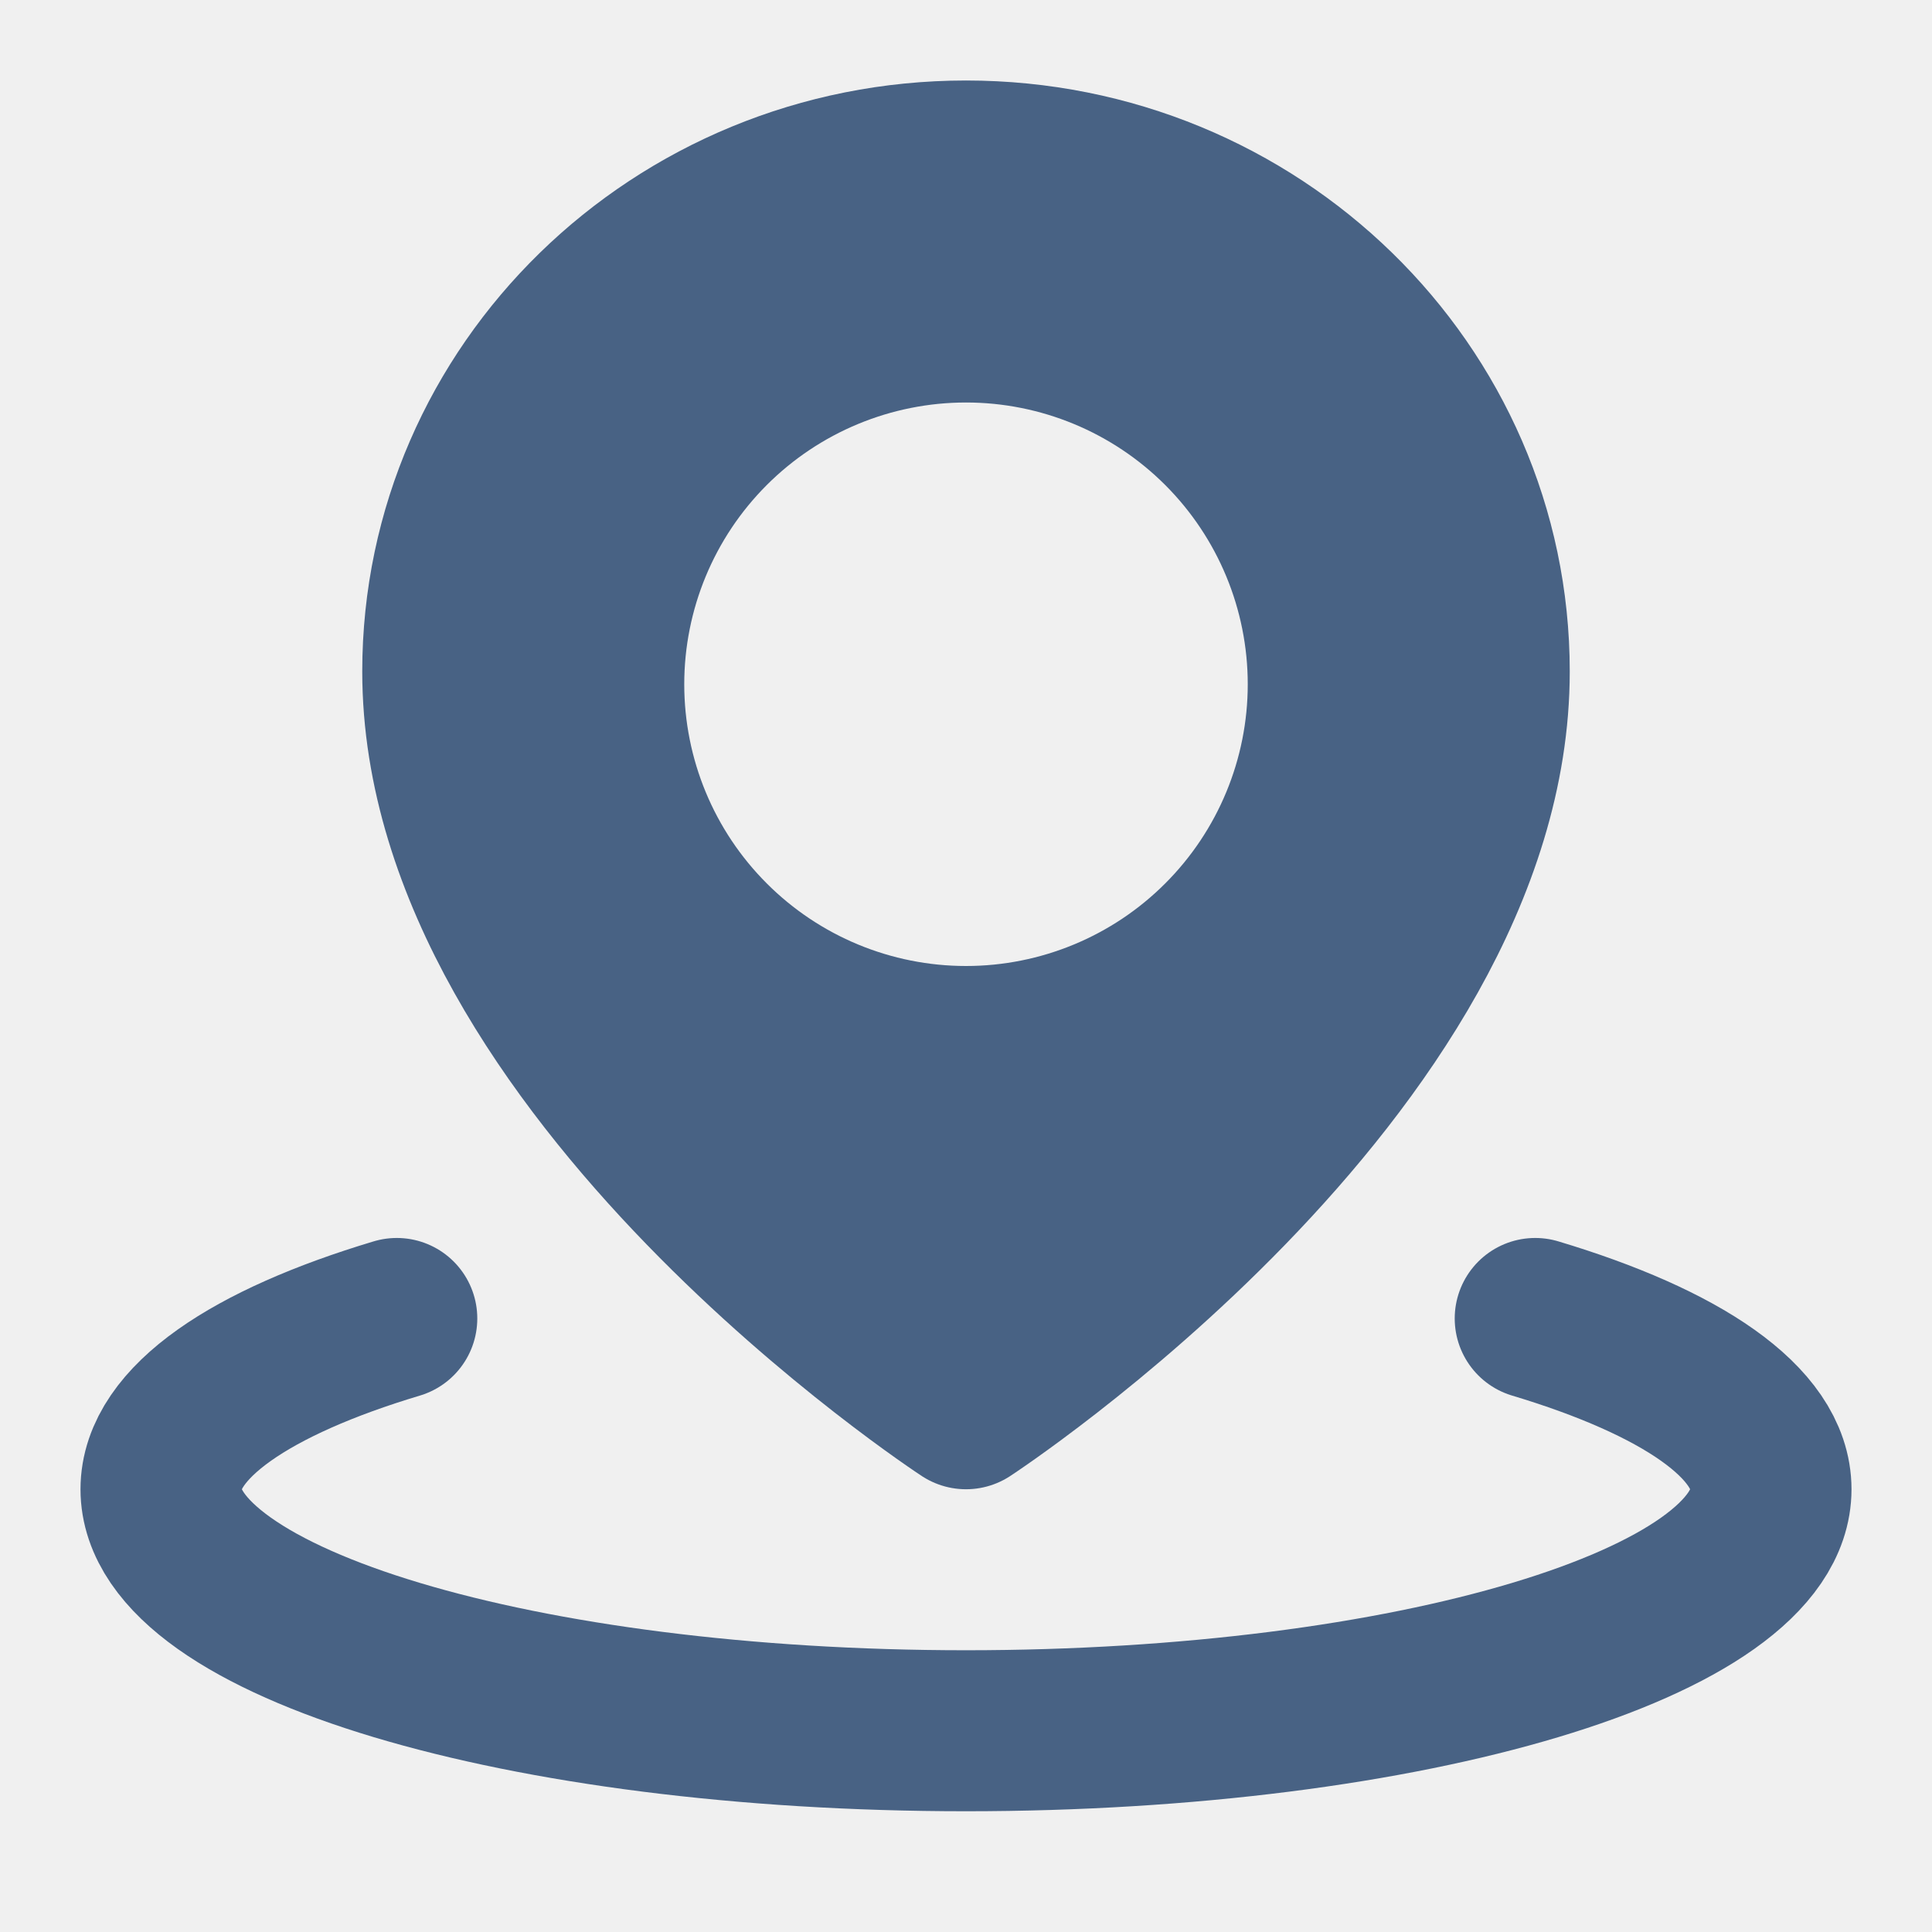
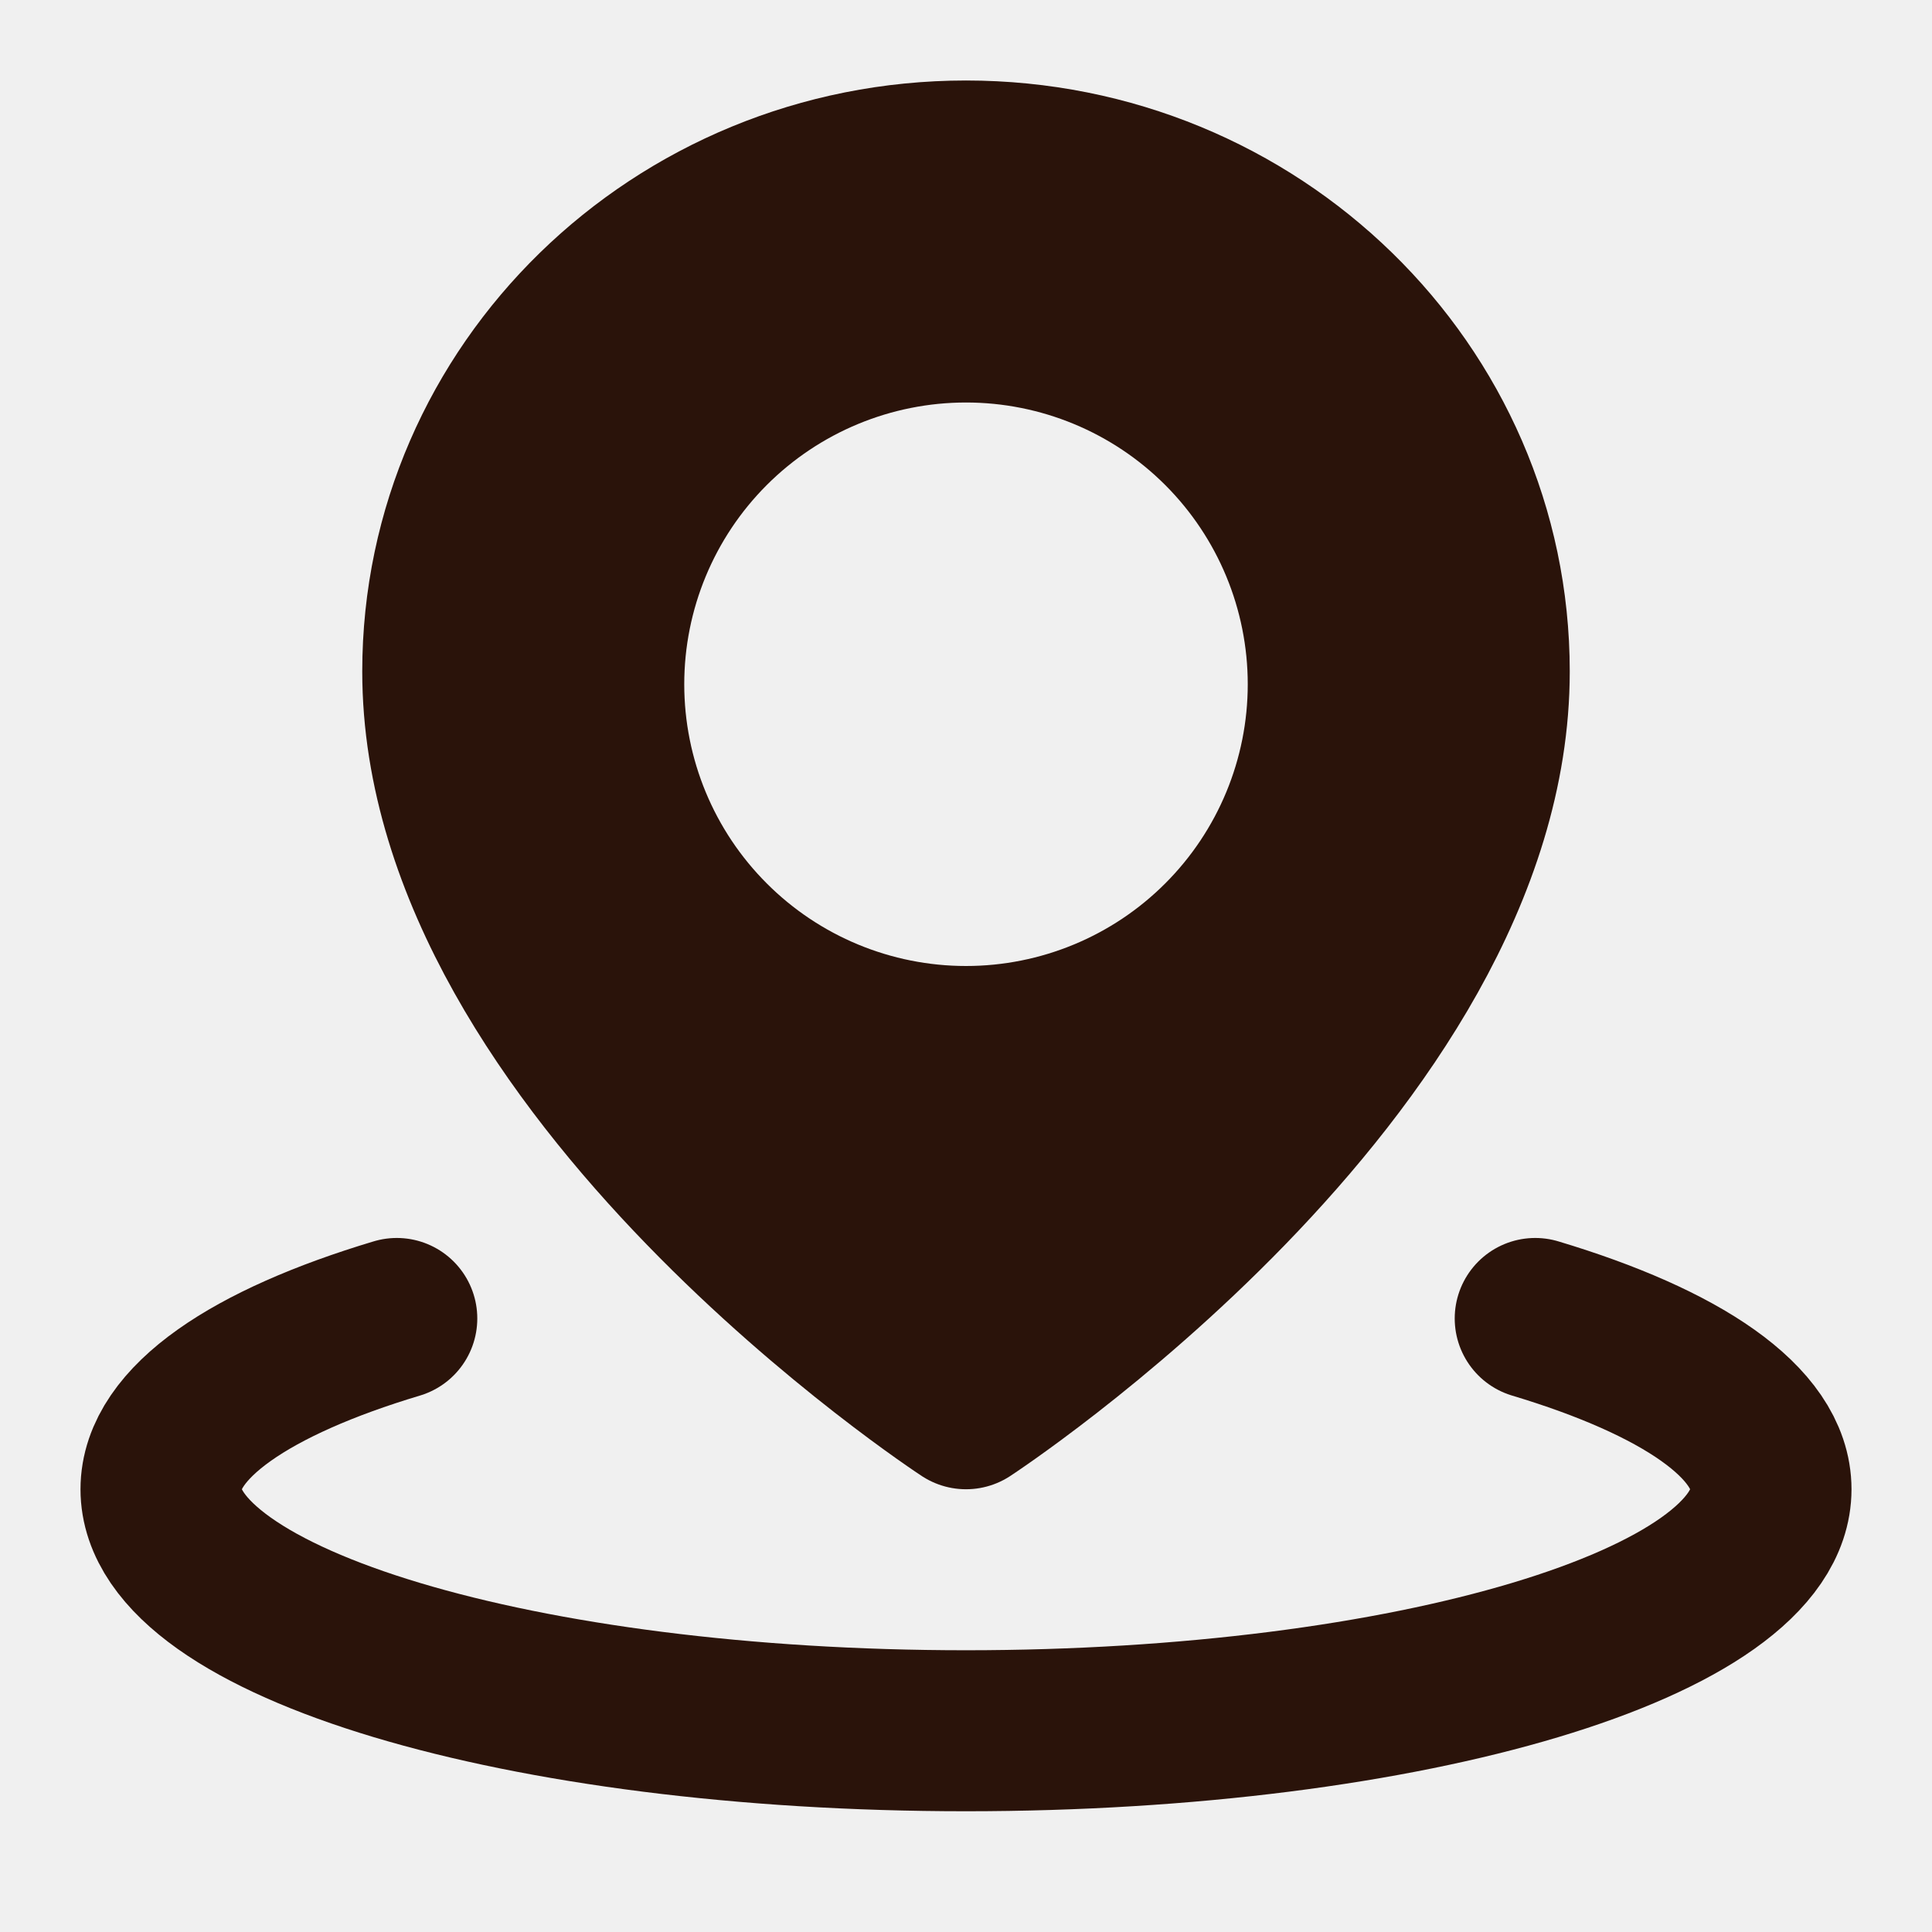
<svg xmlns="http://www.w3.org/2000/svg" width="48" height="48" viewBox="0 0 48 48" fill="none">
  <g id="icon-park-solid:local">
    <g id="Mask group">
      <mask id="mask0_14_194" style="mask-type:luminance" maskUnits="userSpaceOnUse" x="2" y="2" width="44" height="43">
        <g id="Group">
          <g id="Group_2">
            <path id="Vector" d="M9.858 32.757C6.238 33.843 4 35.343 4 37C4 40.314 12.954 43 24 43C35.046 43 44 40.314 44 37C44 35.343 41.761 33.843 38.142 32.757" stroke="white" stroke-width="4" stroke-linecap="round" stroke-linejoin="round" />
            <path id="Vector_2" d="M24 35C24 35 37 26.504 37 16.682C37 9.678 31.18 4 24 4C16.82 4 11 9.678 11 16.682C11 26.504 24 35 24 35Z" fill="white" stroke="white" stroke-width="4" stroke-linejoin="round" />
            <path id="Vector_3" d="M24 22C25.326 22 26.598 21.473 27.535 20.535C28.473 19.598 29 18.326 29 17C29 15.674 28.473 14.402 27.535 13.464C26.598 12.527 25.326 12 24 12C22.674 12 21.402 12.527 20.465 13.464C19.527 14.402 19 15.674 19 17C19 18.326 19.527 19.598 20.465 20.535C21.402 21.473 22.674 22 24 22Z" fill="black" stroke="black" stroke-width="4" stroke-linejoin="round" />
          </g>
        </g>
      </mask>
      <g mask="url(#mask0_14_194)">
-         <path id="Vector_4" d="M0 0H48V48H0V0Z" fill="#486284" />
+         <path id="Vector_4" d="M0 0H48V48H0V0Z" fill="#2a130a" />
      </g>
    </g>
  </g>
</svg>
